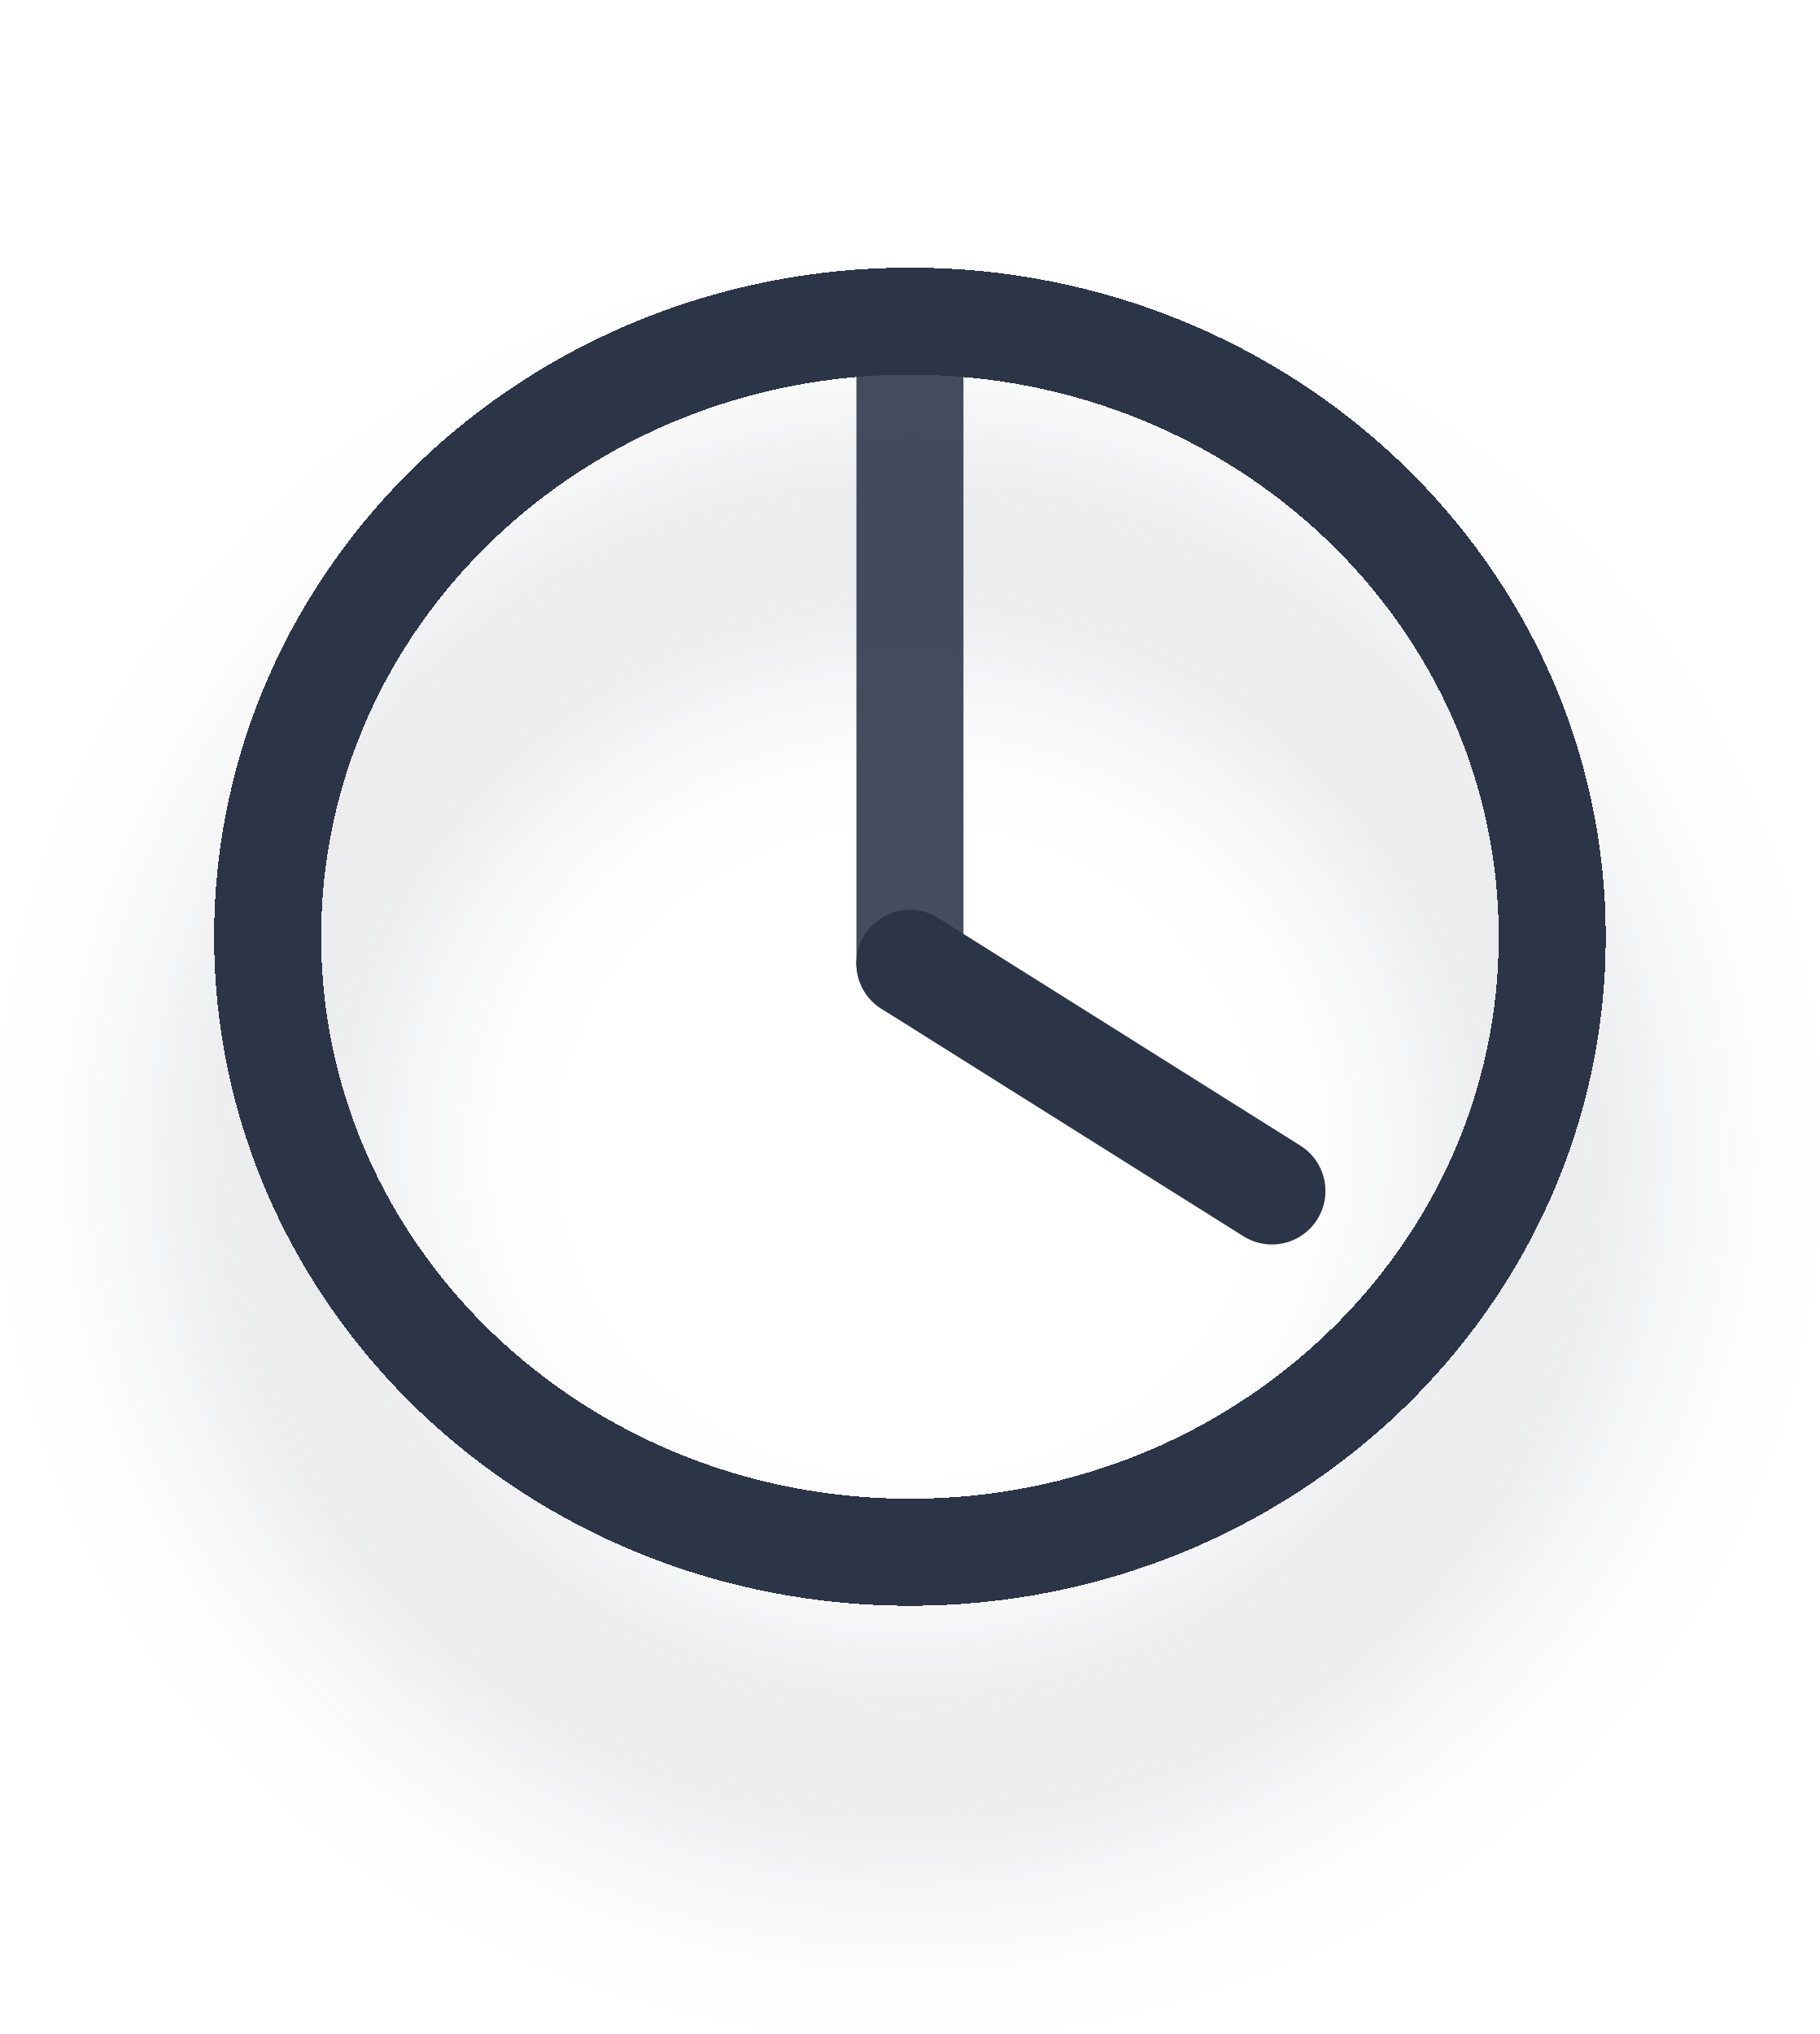
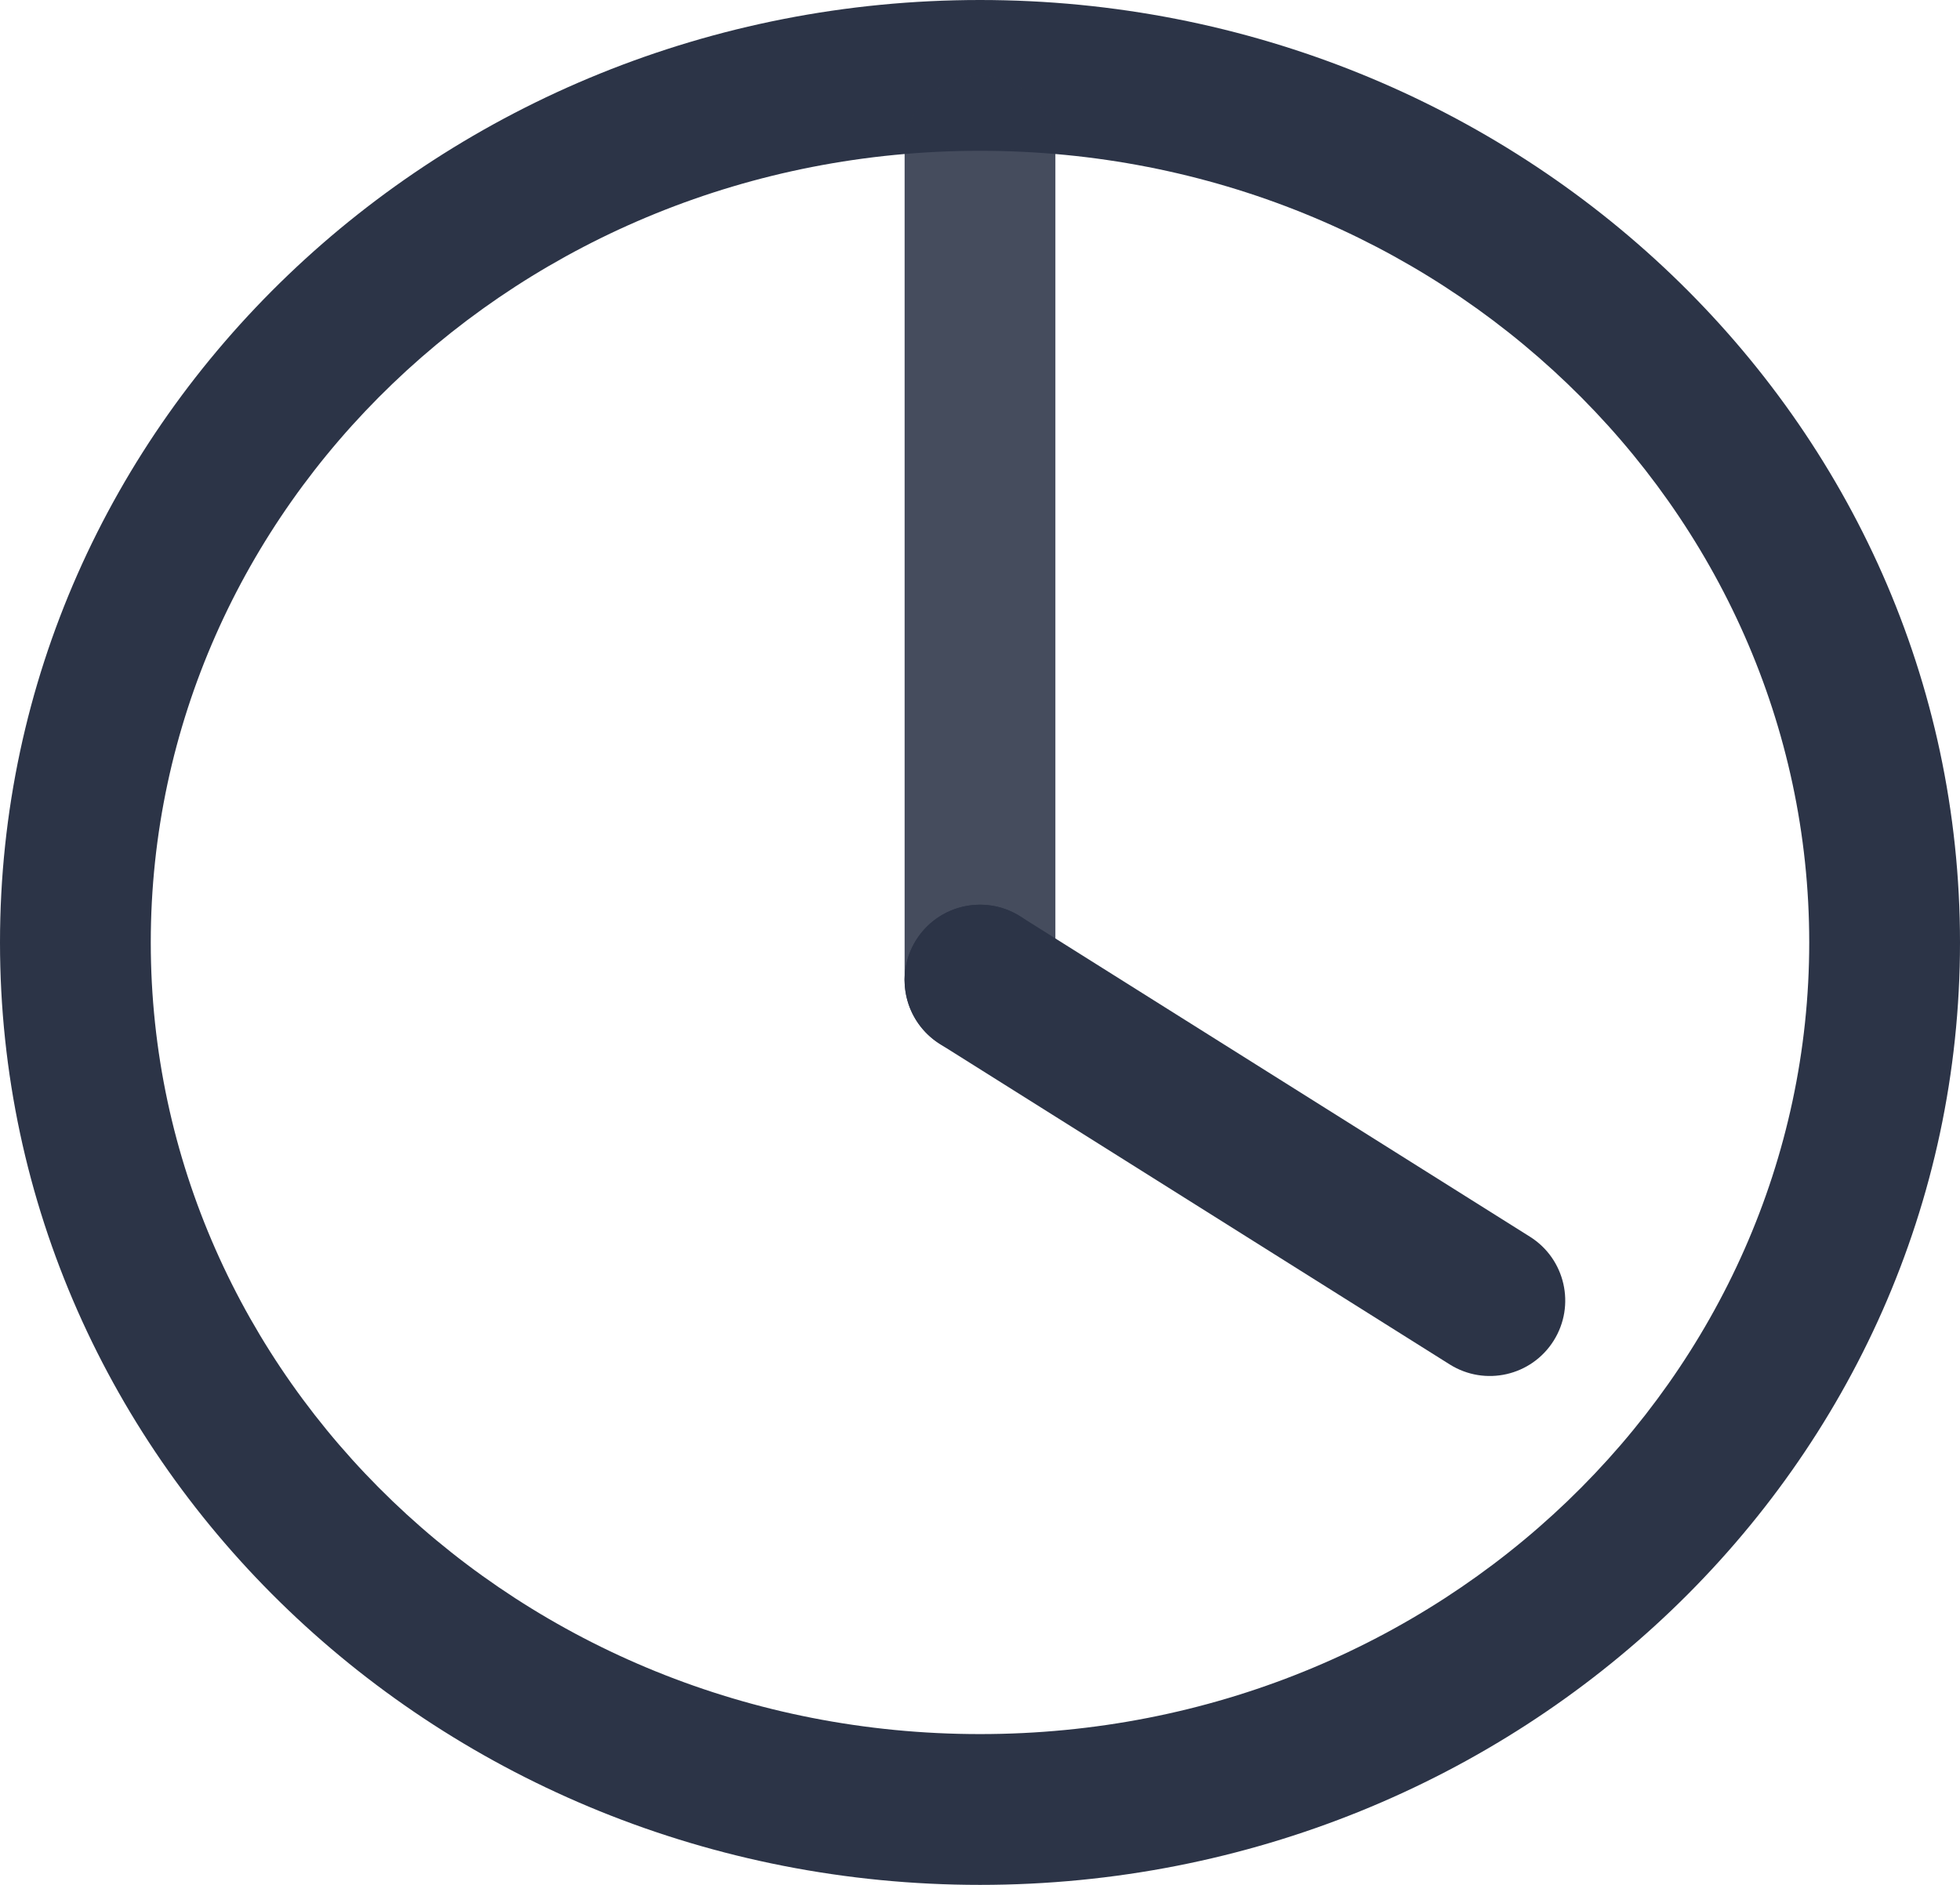
- <svg xmlns="http://www.w3.org/2000/svg" width="34" height="38" viewBox="0 0 34 38" fill="none">
-   <g filter="url(#filter0_bd_119_809)">
-     <path d="M29 17.5C29 23.851 23.627 29 17 29C10.373 29 5 23.851 5 17.5C5 11.149 10.373 6 17 6C23.627 6 29 11.149 29 17.5Z" stroke="#2C3447" stroke-width="2" shape-rendering="crispEdges" />
-   </g>
-   <path d="M17 18V7" stroke="url(#paint0_linear_119_809)" stroke-opacity="0.88" stroke-width="2" stroke-linecap="round" />
-   <path d="M17 18L23.763 22.25" stroke="#2C3447" stroke-width="2" stroke-linecap="round" />
-   <path d="M18 18C18 18.552 17 19 17 19C17 19 16 18.552 16 18C16 17.448 16.448 17 17 17C17.552 17 18 17.448 18 18Z" fill="#2C3447" />
+ <svg xmlns="http://www.w3.org/2000/svg" width="26" height="25" viewBox="0 0 26 25" fill="none">
+   <path fill-rule="evenodd" clip-rule="evenodd" d="M13 2C6.884 2 2 6.741 2 12.5C2 18.259 6.884 23 13 23C19.116 23 24 18.259 24 12.5C24 6.741 19.116 2 13 2ZM0 12.5C0 5.557 5.861 0 13 0C20.139 0 26 5.557 26 12.5C26 19.443 20.139 25 13 25C5.861 25 0 19.443 0 12.5Z" fill="#2C3447" />
+   <path fill-rule="evenodd" clip-rule="evenodd" d="M13 1C13.552 1 14 1.448 14 2V13C14 13.552 13.552 14 13 14C12.448 14 12 13.552 12 13V2C12 1.448 12.448 1 13 1Z" fill="url(#paint0_linear_32_1002)" fill-opacity="0.88" />
+   <path fill-rule="evenodd" clip-rule="evenodd" d="M20.61 17.782C20.316 18.25 19.699 18.391 19.231 18.097L12.468 13.847C12 13.553 11.859 12.935 12.153 12.468C12.447 12 13.065 11.859 13.532 12.153L20.295 16.403C20.763 16.697 20.904 17.314 20.61 17.782Z" fill="#2C3447" />
+   <path d="M14 13C14 13.552 13 14 13 14C13 14 12 13.552 12 13C12 12.448 12.448 12 13 12C13.552 12 14 12.448 14 13Z" fill="#2C3447" />
  <defs>
-     <filter id="filter0_bd_119_809" x="0" y="1" width="34" height="37" filterUnits="userSpaceOnUse" color-interpolation-filters="sRGB">
-       <feFlood flood-opacity="0" result="BackgroundImageFix" />
-       <feGaussianBlur in="BackgroundImageFix" stdDeviation="2" />
-       <feComposite in2="SourceAlpha" operator="in" result="effect1_backgroundBlur_119_809" />
-       <feColorMatrix in="SourceAlpha" type="matrix" values="0 0 0 0 0 0 0 0 0 0 0 0 0 0 0 0 0 0 127 0" result="hardAlpha" />
-       <feOffset dy="4" />
-       <feGaussianBlur stdDeviation="2" />
-       <feComposite in2="hardAlpha" operator="out" />
-       <feColorMatrix type="matrix" values="0 0 0 0 0.176 0 0 0 0 0.208 0 0 0 0 0.282 0 0 0 0.24 0" />
-       <feBlend mode="normal" in2="effect1_backgroundBlur_119_809" result="effect2_dropShadow_119_809" />
-       <feBlend mode="normal" in="SourceGraphic" in2="effect2_dropShadow_119_809" result="shape" />
-     </filter>
-     <linearGradient id="paint0_linear_119_809" x1="17.5" y1="7" x2="17.5" y2="18" gradientUnits="userSpaceOnUse">
+     <linearGradient id="paint0_linear_32_1002" x1="19.5" y1="1.923" x2="19.5" y2="23.077" gradientUnits="userSpaceOnUse">
      <stop stop-color="#2D3548" />
      <stop offset="1" stop-color="#2D3548" />
    </linearGradient>
  </defs>
</svg>
